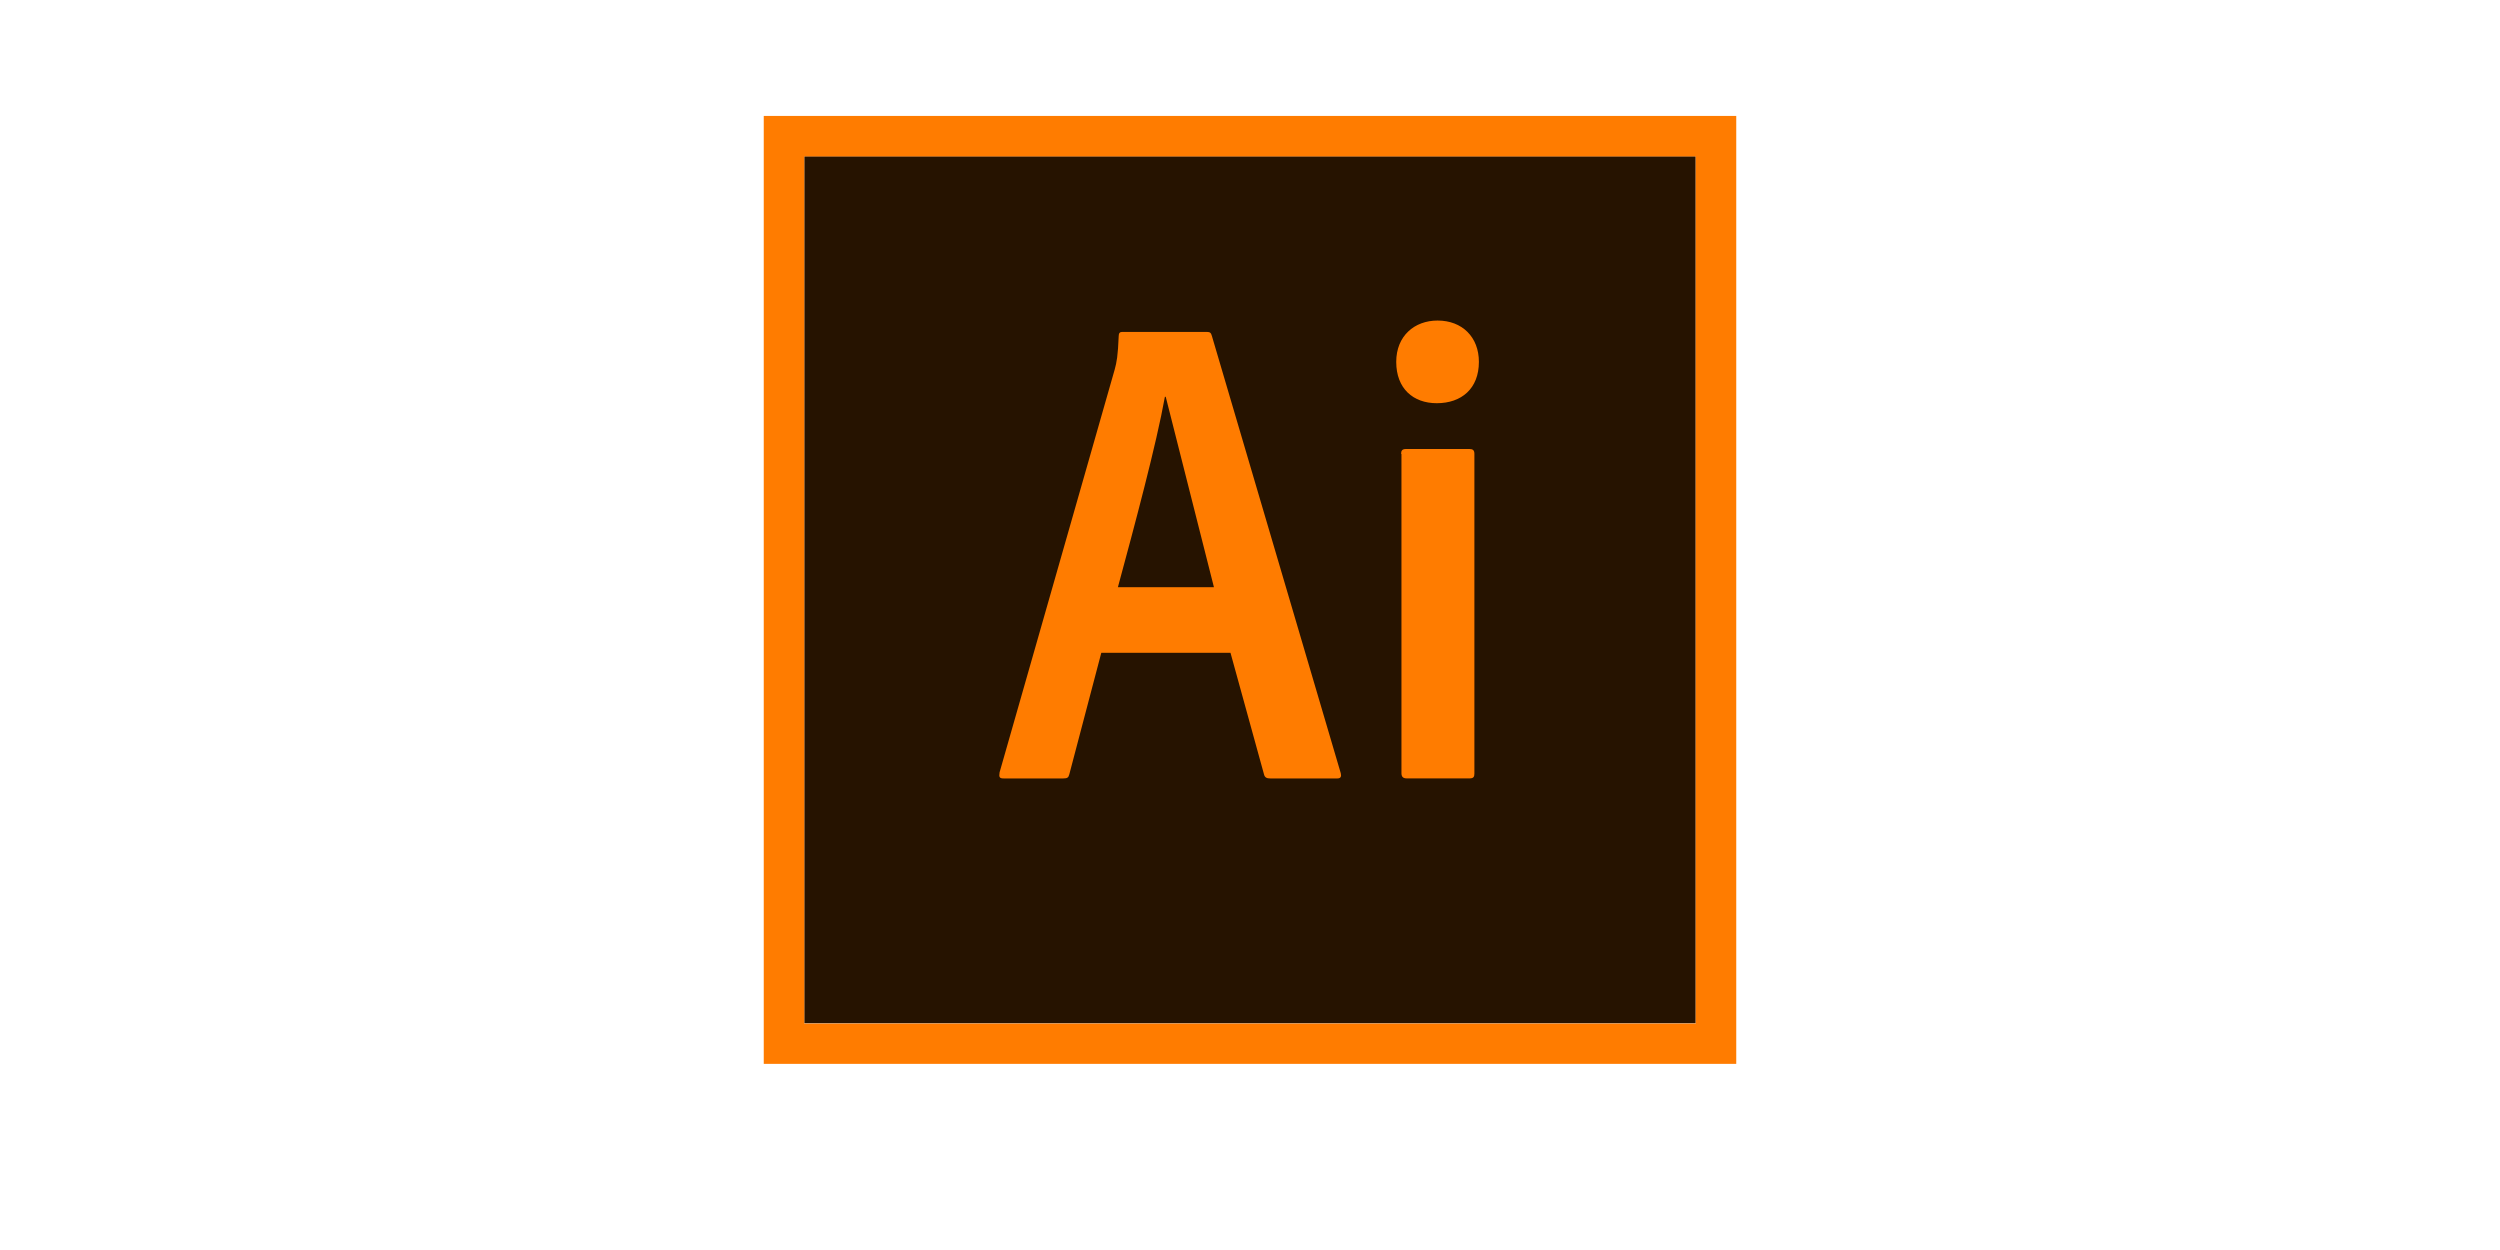
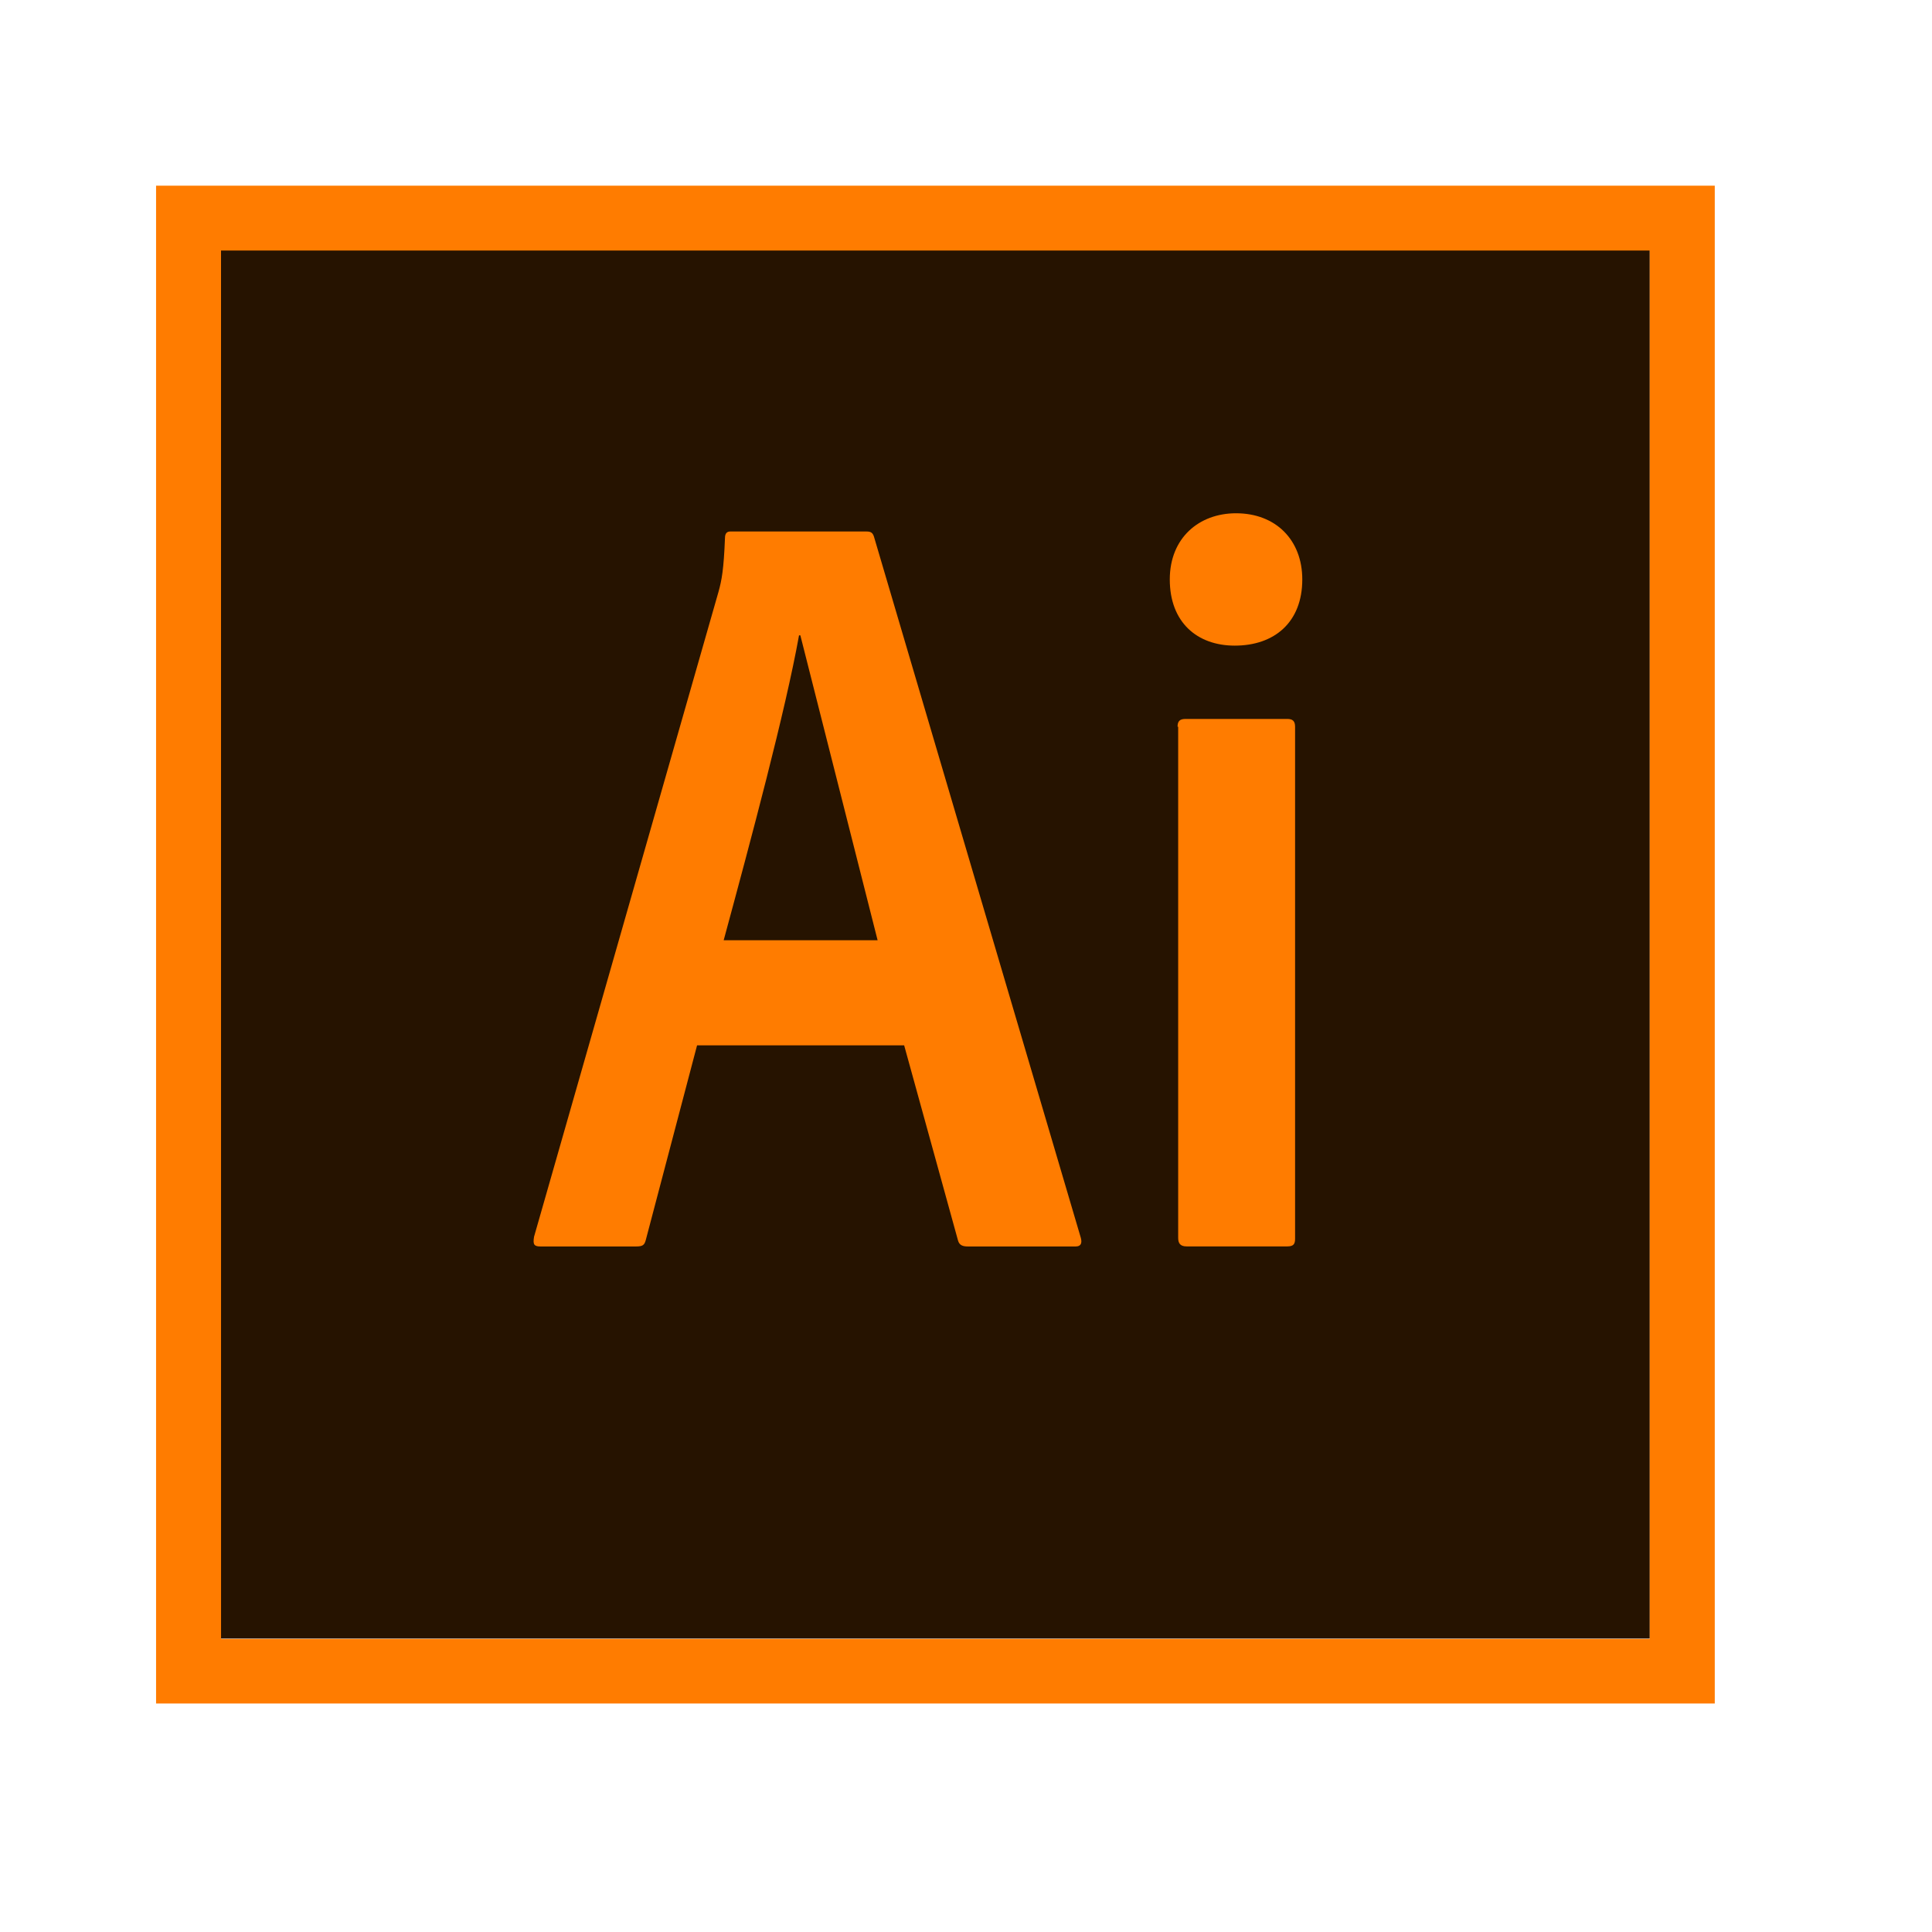
- <svg xmlns="http://www.w3.org/2000/svg" width="120" height="60" viewBox="0 0 120 60" fill="none">
-   <path d="M38.605 7.5H81.394V49.12H38.605V7.5Z" fill="#261300" />
-   <path d="M36.66 5.566V51.066H83.34V5.566H36.66ZM38.605 7.511H81.393V49.131H38.606L38.605 7.511ZM52.862 31.336L51.326 37.171C51.286 37.327 51.229 37.365 51.034 37.365H48.174C47.98 37.365 47.941 37.307 47.98 37.073L53.504 17.741C53.601 17.391 53.66 17.081 53.698 16.127C53.698 15.991 53.756 15.933 53.854 15.933H57.938C58.074 15.933 58.132 15.973 58.171 16.127L64.356 37.112C64.396 37.268 64.356 37.365 64.2 37.365H60.97C60.814 37.365 60.717 37.325 60.678 37.19L59.064 31.336H52.862ZM58.269 28.186L55.955 19.046H55.915C55.507 21.322 54.475 25.172 53.659 28.186H58.269ZM67.019 17.37C67.019 16.125 67.894 15.386 69.003 15.386C70.189 15.386 70.987 16.183 70.987 17.37C70.987 18.654 70.151 19.354 68.964 19.354C67.836 19.354 67.019 18.654 67.019 17.37ZM67.252 21.785C67.252 21.629 67.31 21.552 67.485 21.552H70.538C70.694 21.552 70.771 21.61 70.771 21.785V37.13C70.771 37.286 70.731 37.363 70.538 37.363H67.523C67.329 37.363 67.27 37.266 67.27 37.11V21.786L67.252 21.785Z" fill="#FF7C00" />
+ <svg xmlns="http://www.w3.org/2000/svg" width="500" zoomAndPan="magnify" viewBox="0 0 375 375" height="500" preserveAspectRatio="xMidYMid meet" version="1.0">
+   <path fill="#261300" d="M 42.898 48.562 L 320.219 48.562 L 320.219 318.051 L 42.898 318.051 Z M 42.898 48.562 " fill-opacity="1" fill-rule="nonzero" />
+   <path fill="#ff7c00" d="M 30.293 36.039 L 30.293 330.652 L 332.836 330.652 L 332.836 36.039 Z M 42.898 48.633 L 320.219 48.633 L 320.219 318.121 L 42.906 318.121 Z M 135.301 202.898 L 125.348 240.68 C 125.086 241.691 124.719 241.938 123.453 241.938 L 104.918 241.938 C 103.66 241.938 103.406 241.562 103.66 240.047 L 139.461 114.871 C 140.09 112.605 140.473 110.598 140.719 104.422 C 140.719 103.543 141.094 103.164 141.73 103.164 L 168.199 103.164 C 169.082 103.164 169.457 103.426 169.711 104.422 L 209.797 240.301 C 210.055 241.309 209.797 241.938 208.785 241.938 L 187.852 241.938 C 186.84 241.938 186.211 241.68 185.957 240.805 L 175.496 202.898 Z M 170.344 182.504 L 155.348 123.32 L 155.09 123.32 C 152.445 138.059 145.754 162.988 140.465 182.504 Z M 227.055 112.469 C 227.055 104.41 232.727 99.625 239.914 99.625 C 247.602 99.625 252.773 104.785 252.773 112.469 C 252.773 120.785 247.355 125.316 239.664 125.316 C 232.352 125.316 227.055 120.785 227.055 112.469 Z M 228.566 141.059 C 228.566 140.047 228.941 139.547 230.078 139.547 L 249.863 139.547 C 250.875 139.547 251.375 139.926 251.375 141.059 L 251.375 240.418 C 251.375 241.426 251.113 241.926 249.863 241.926 L 230.324 241.926 C 229.066 241.926 228.684 241.297 228.684 240.285 L 228.684 141.062 Z M 228.566 141.059 " fill-opacity="1" fill-rule="nonzero" />
</svg>
